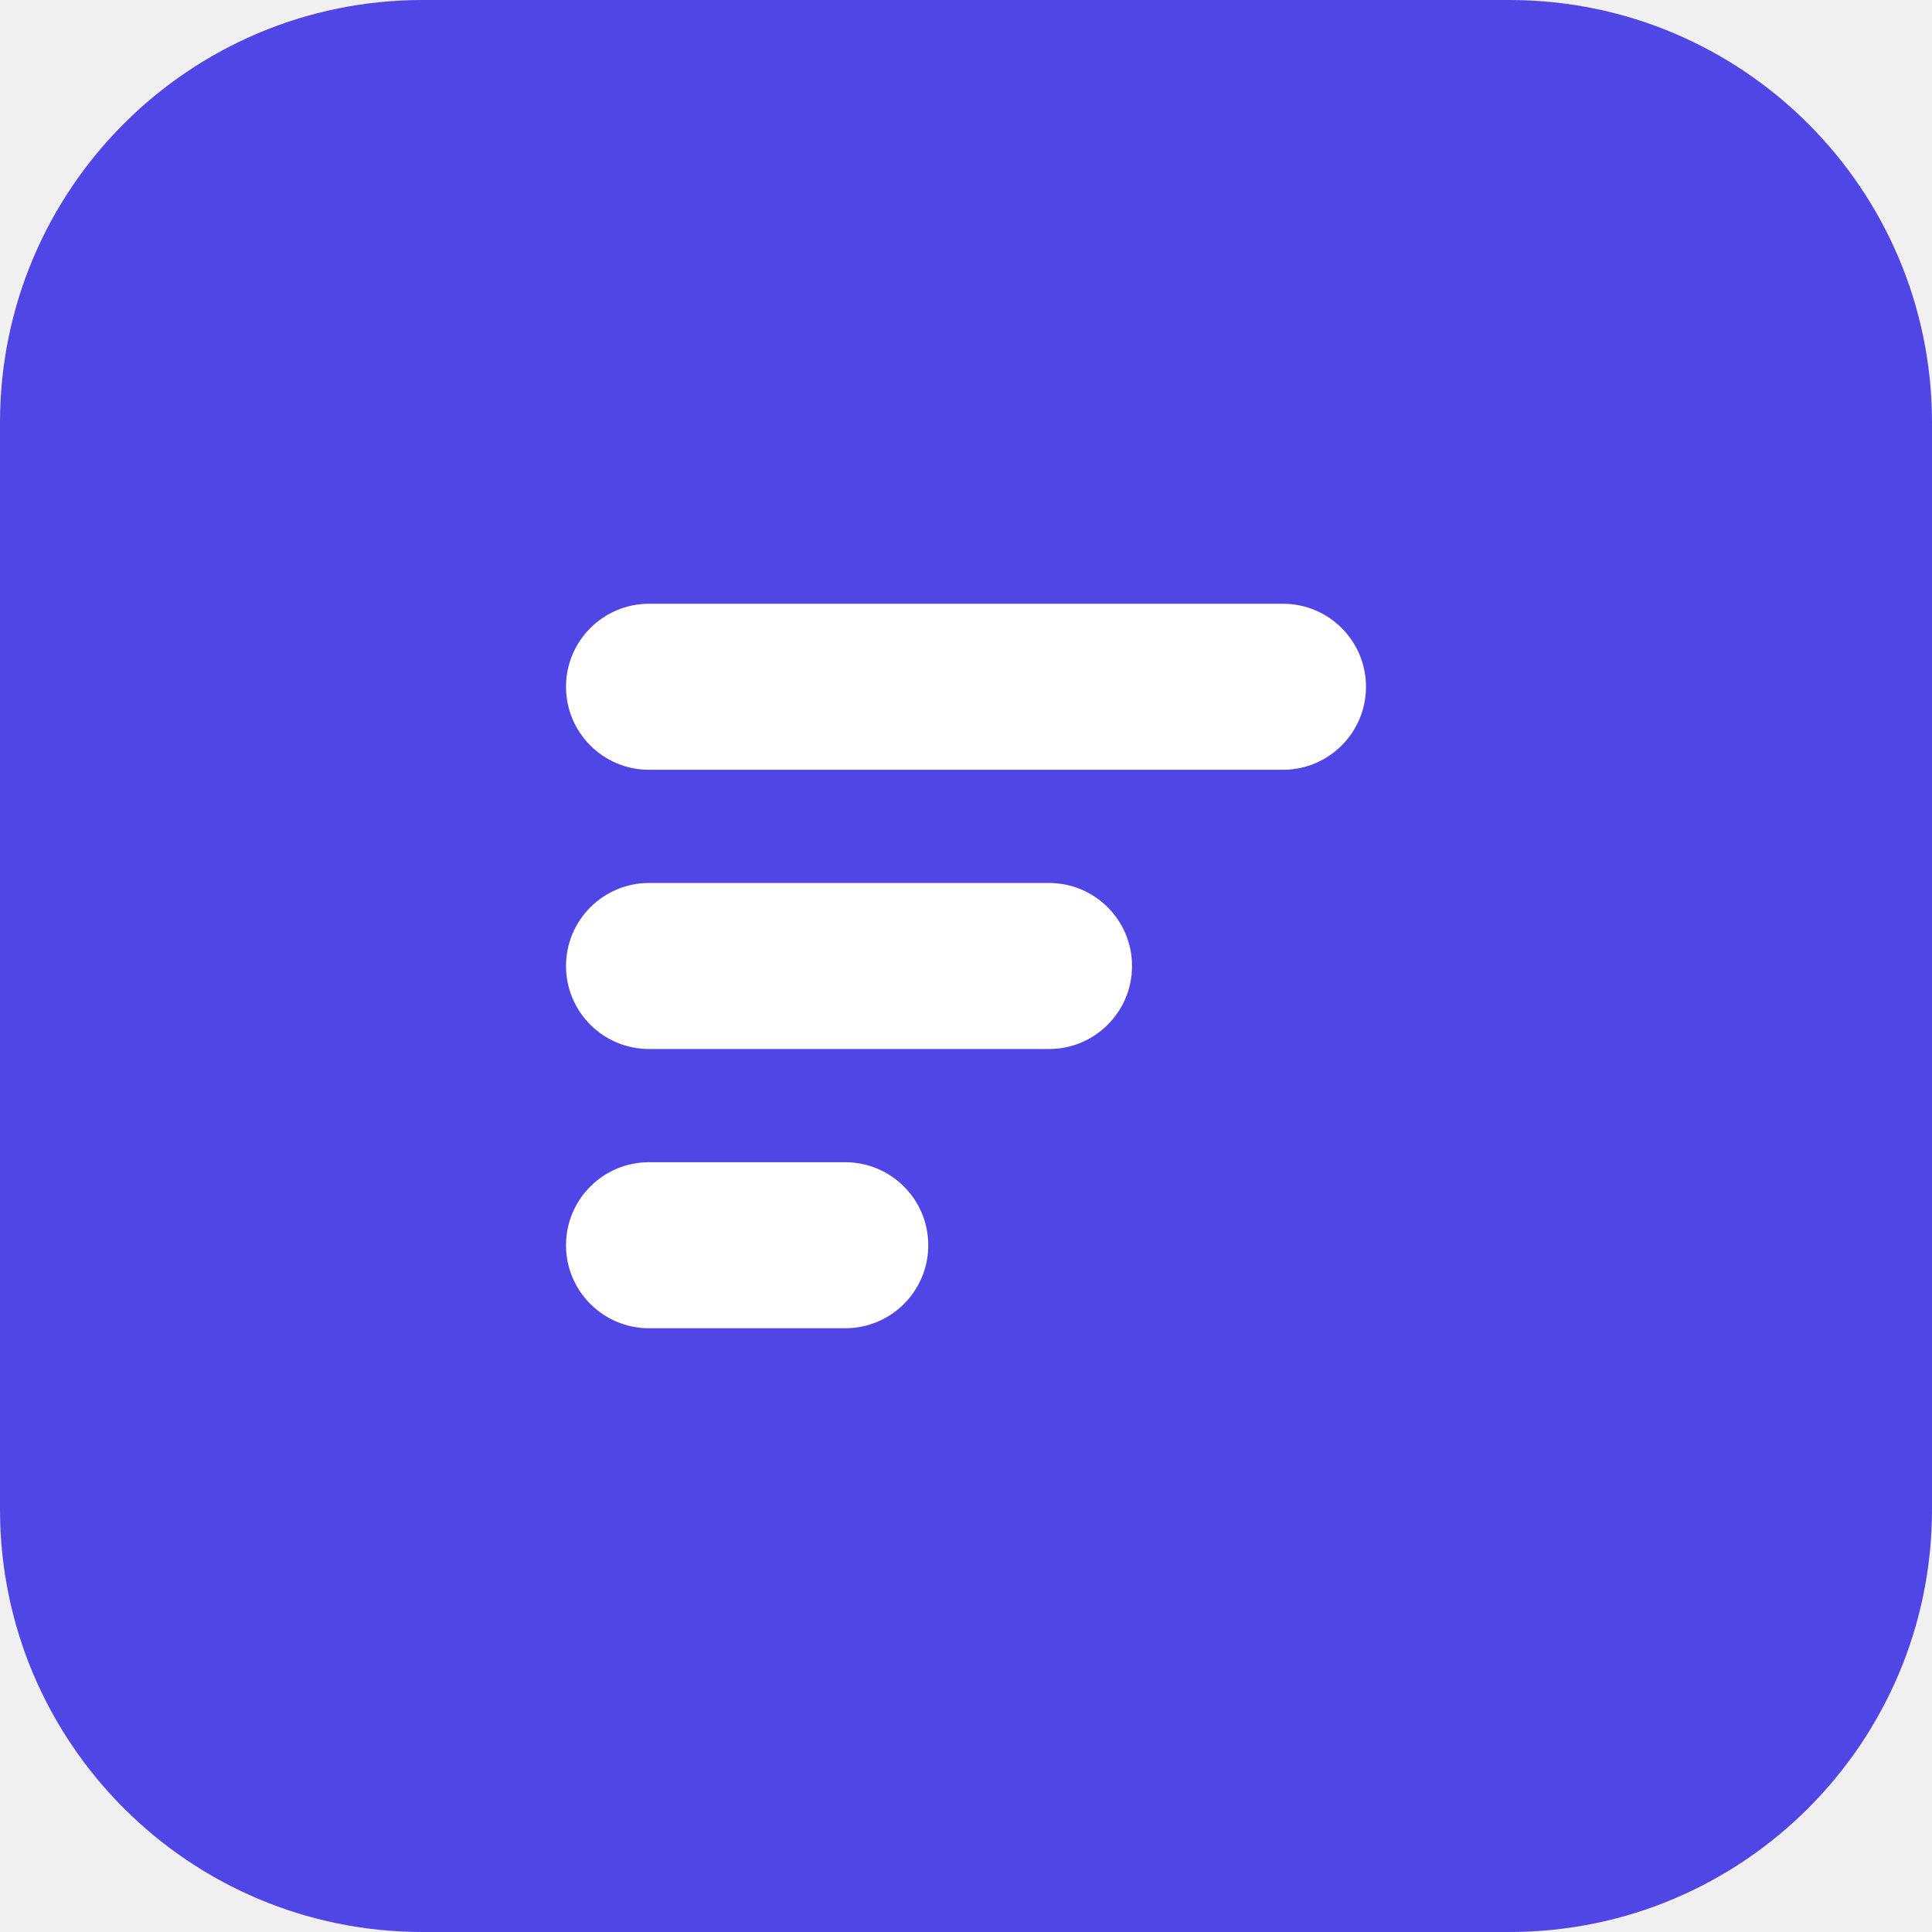
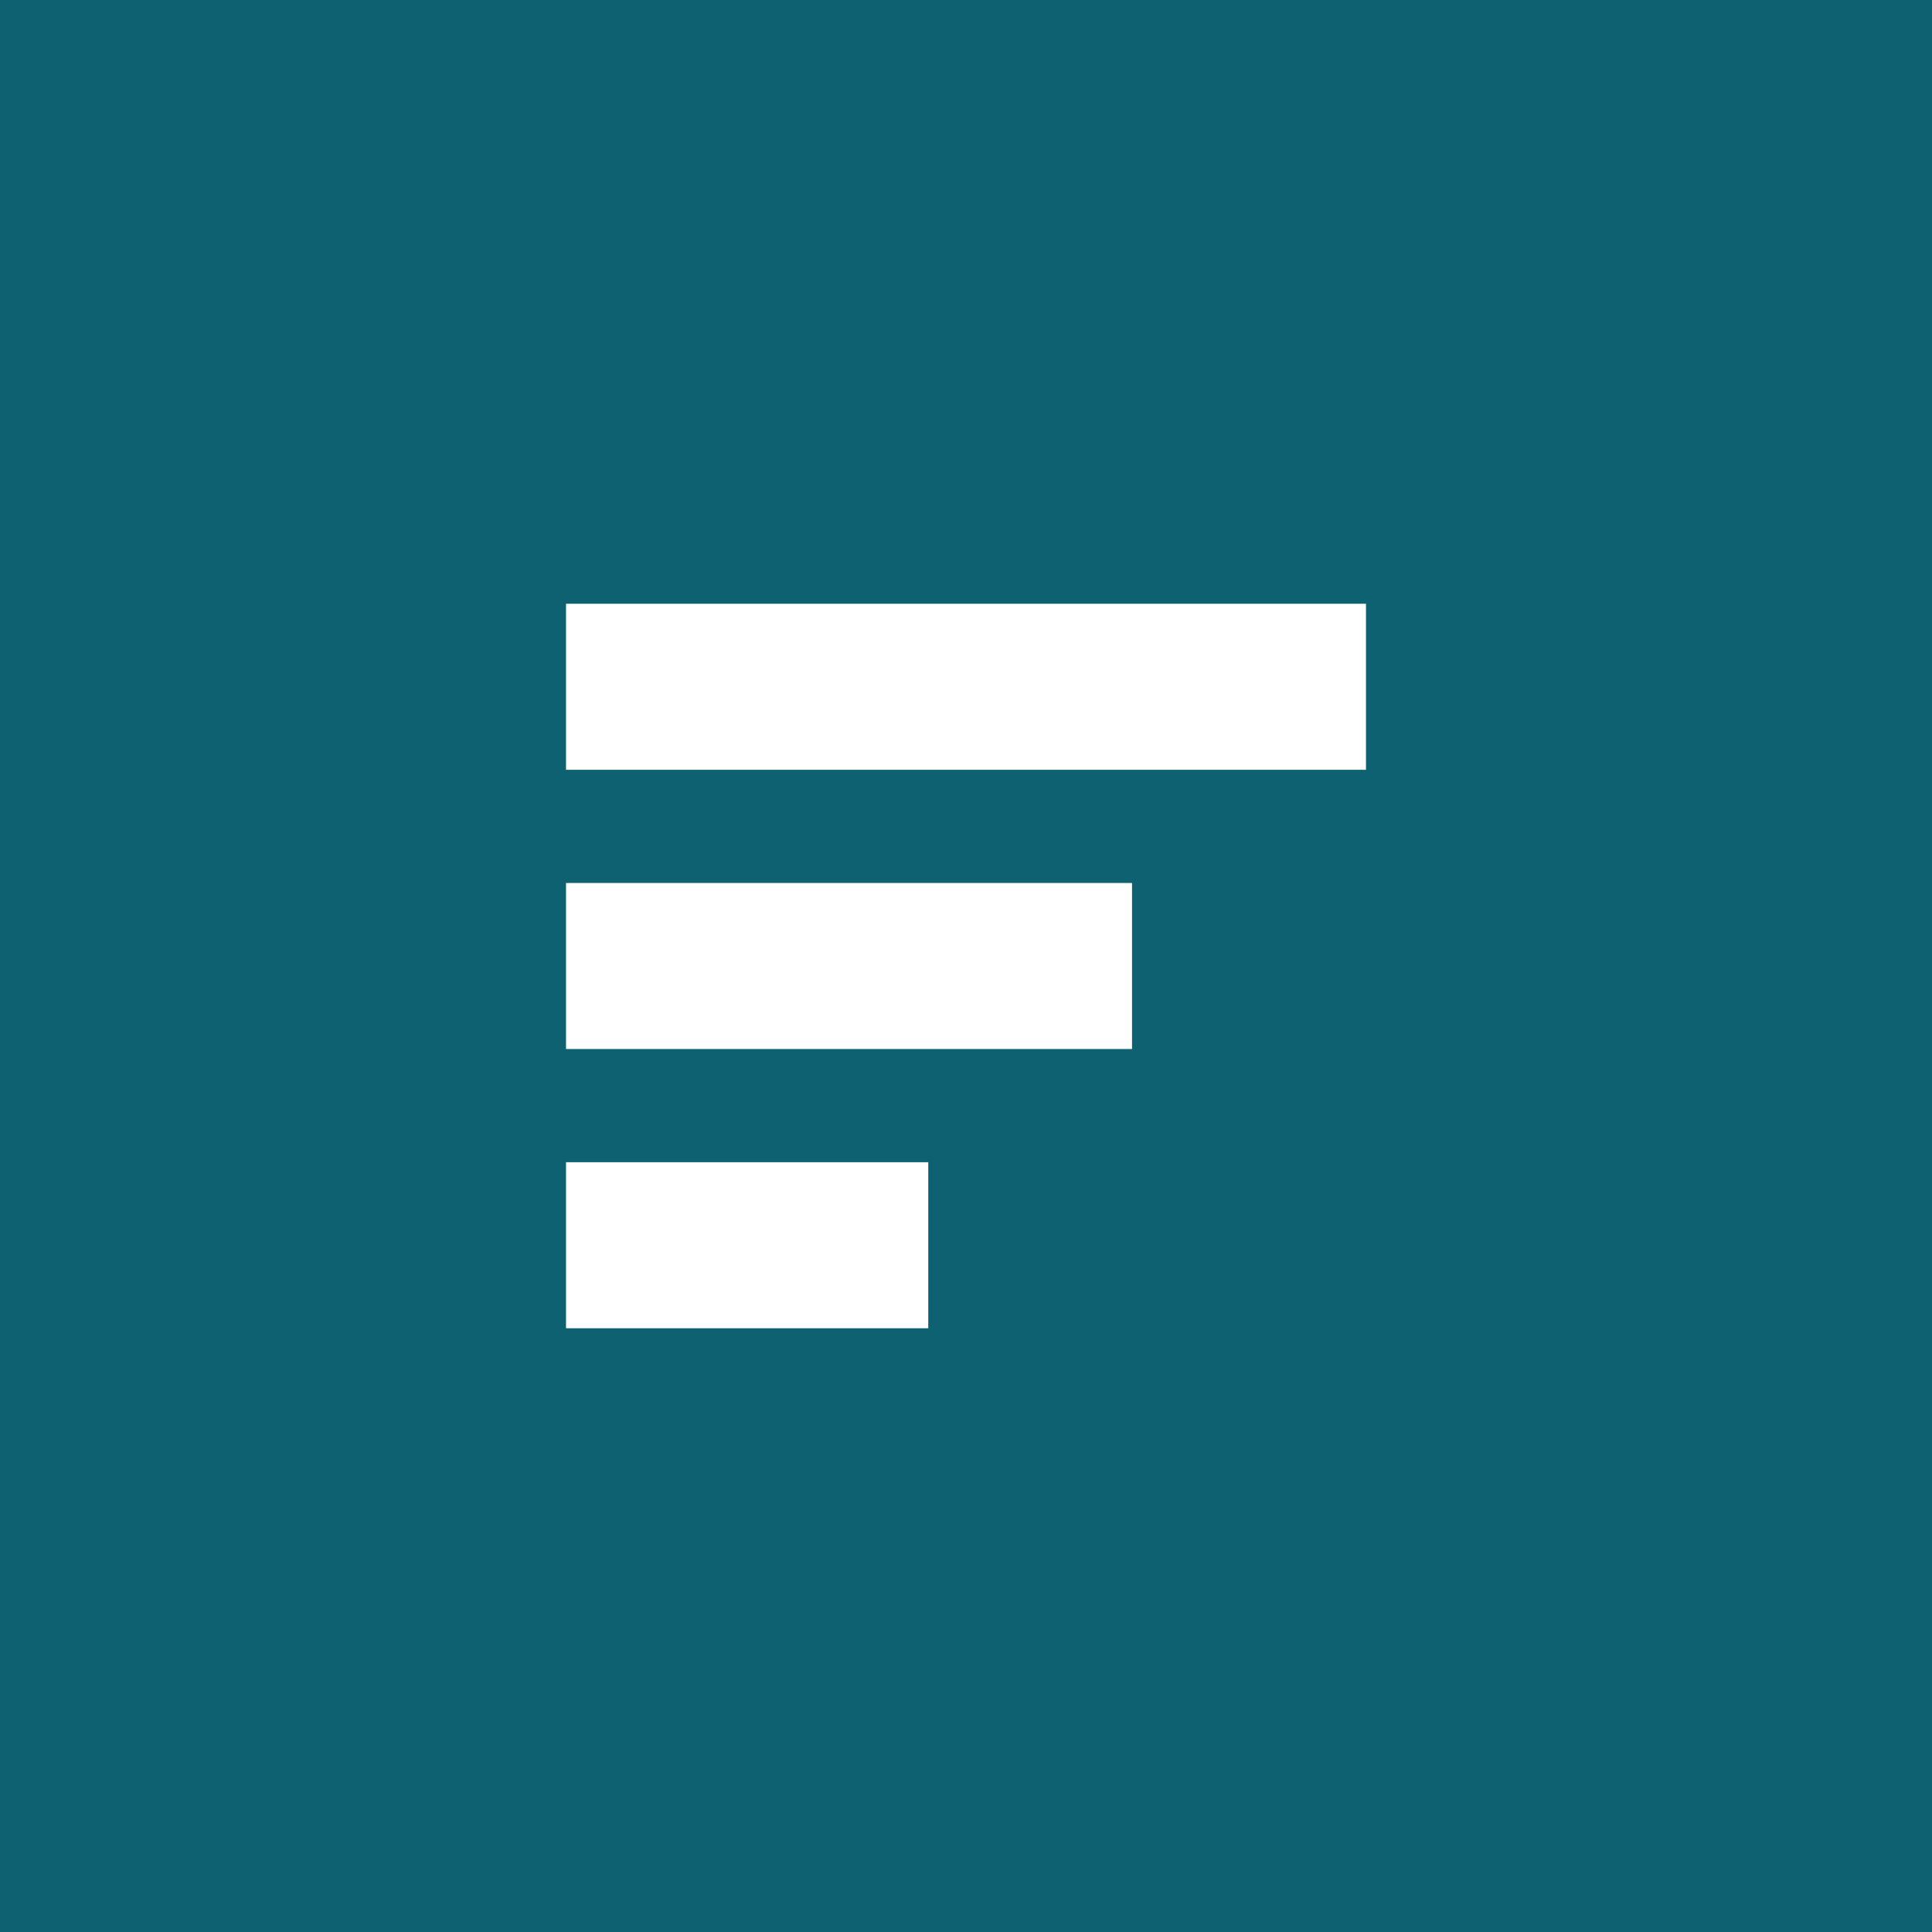
<svg xmlns="http://www.w3.org/2000/svg" viewBox="0 0 512 512">
-   <rect width="512" height="512" rx="112" fill="#4f46e5" />
+   <rect width="512" height="512" fill="#0e6170" />
  <g fill="#ffffff">
-     <rect x="150" y="160" width="212" height="44" rx="22" />
-     <rect x="150" y="234" width="150" height="44" rx="22" />
-     <rect x="150" y="308" width="96" height="44" rx="22" />
+     <rect x="150" y="160" width="212" height="44" />
+     <rect x="150" y="234" width="150" height="44" />
+     <rect x="150" y="308" width="96" height="44" />
  </g>
</svg>
